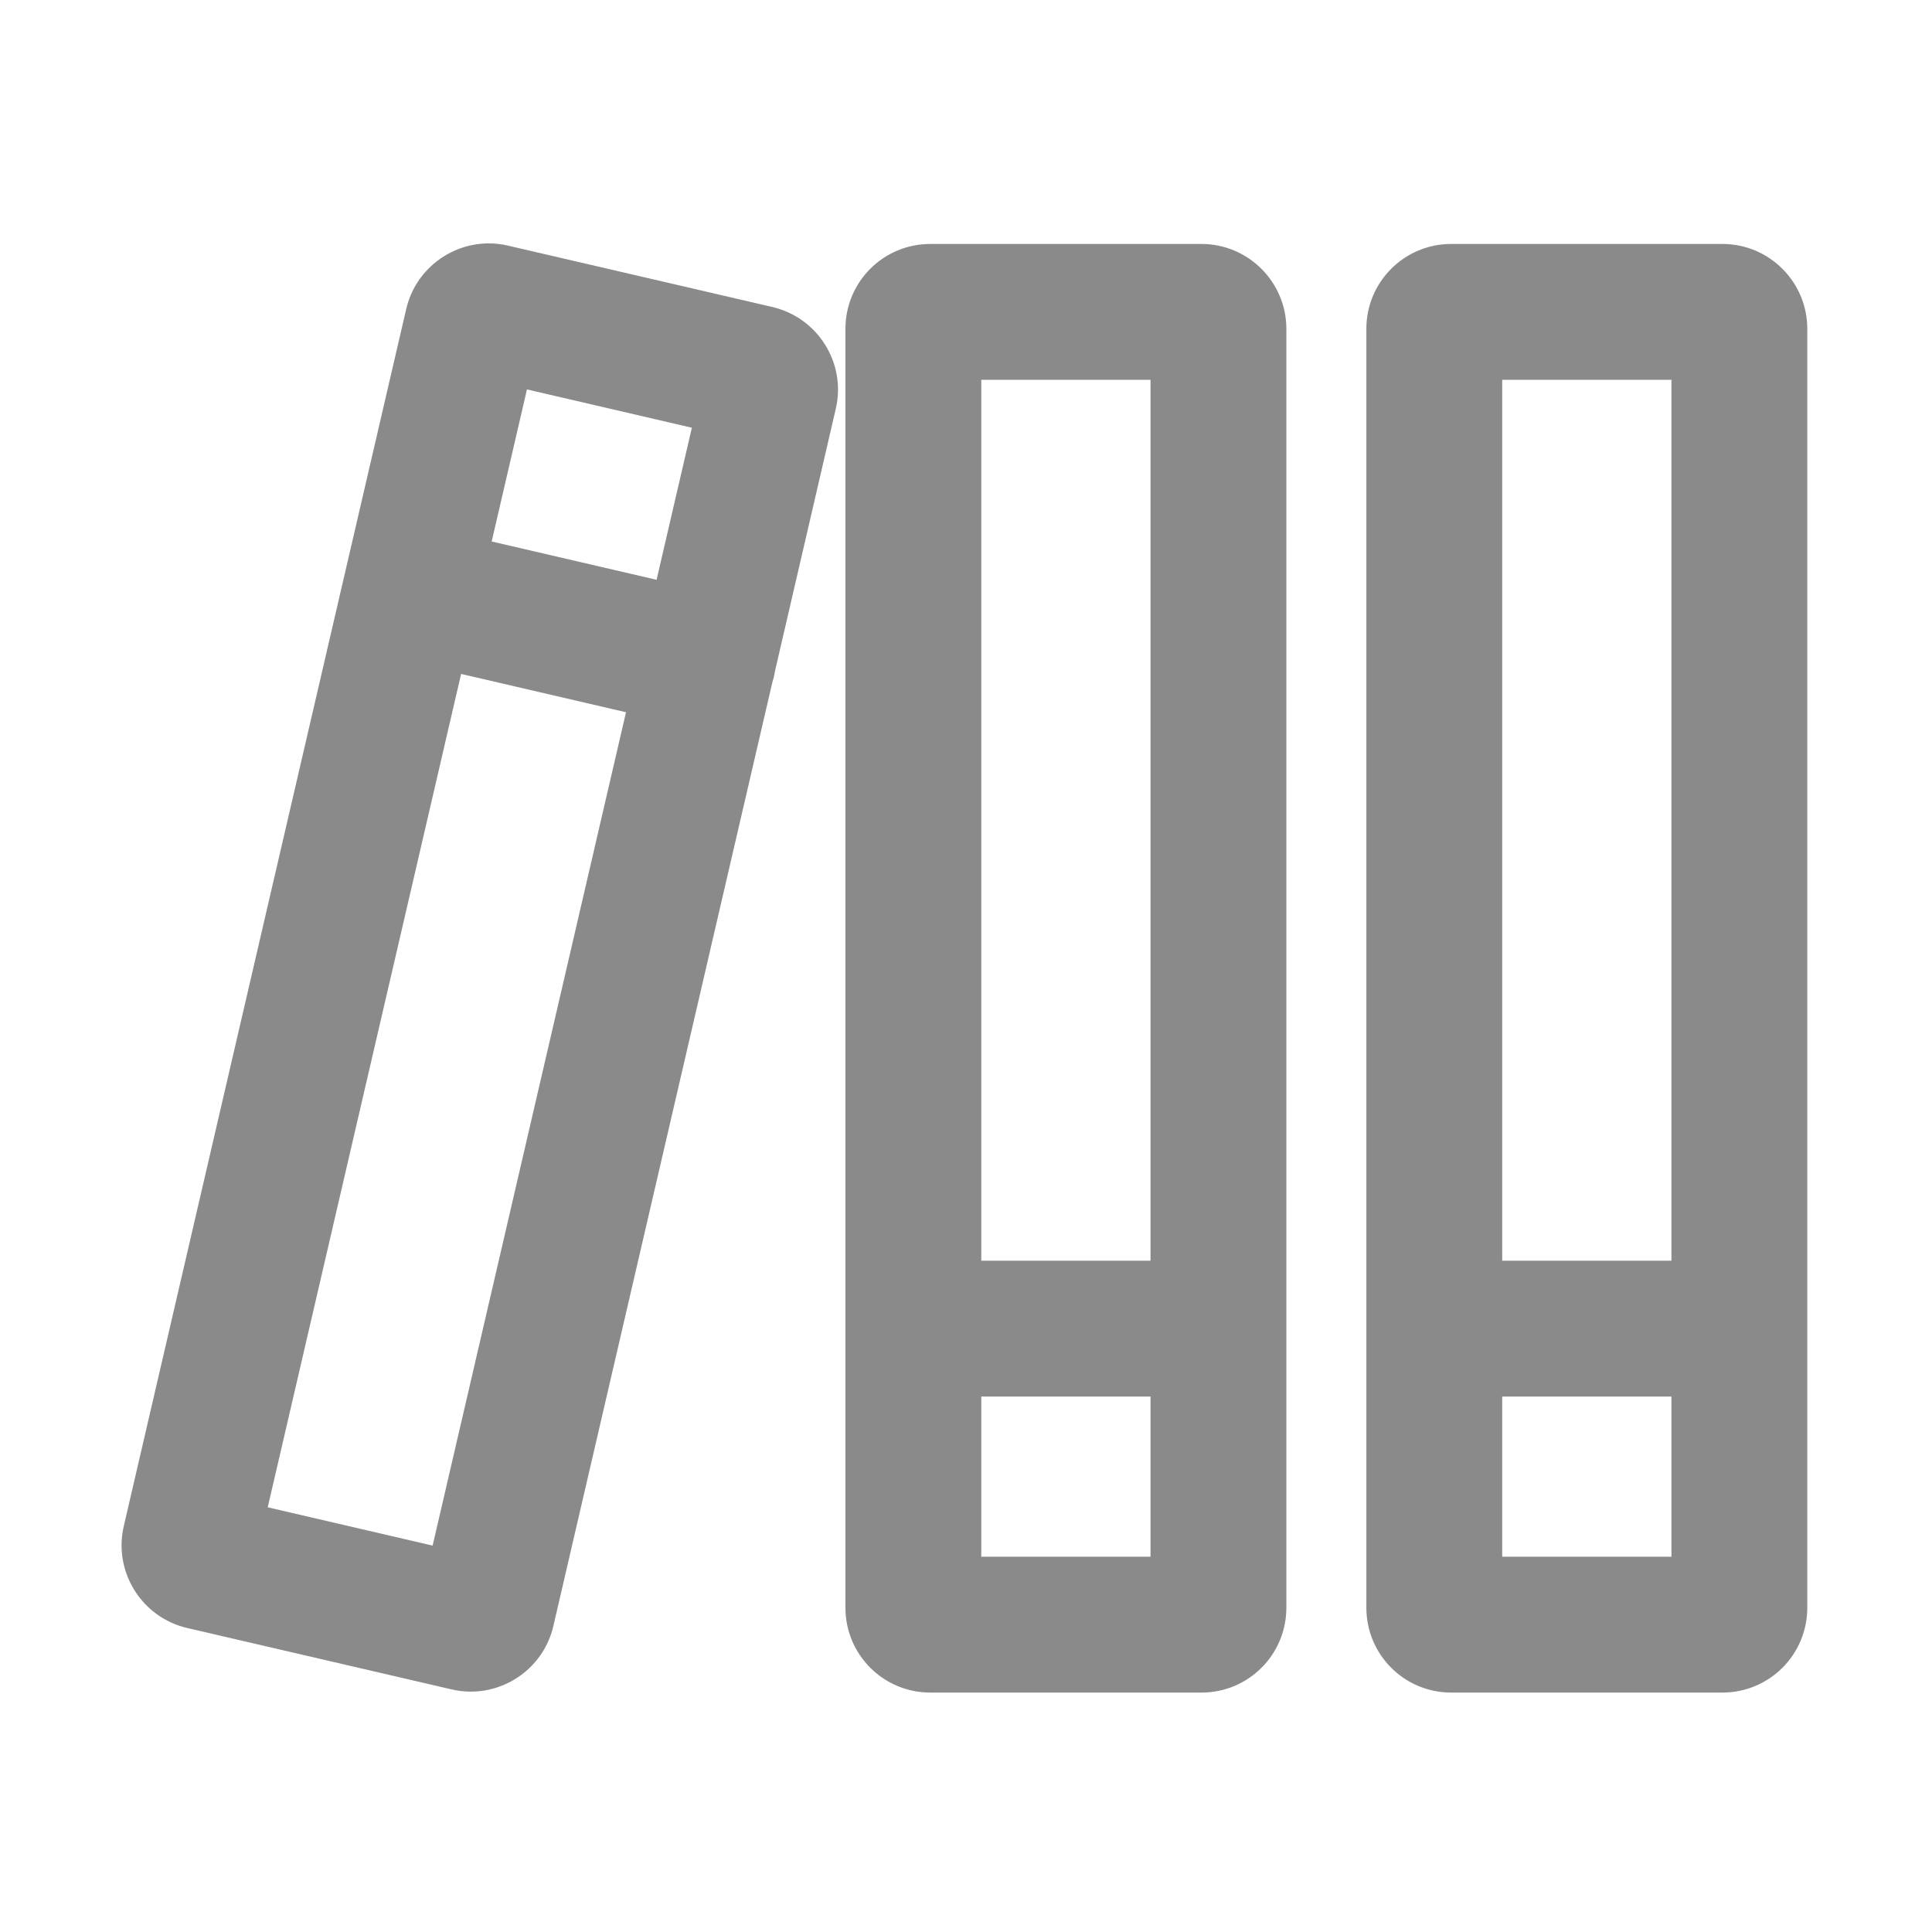
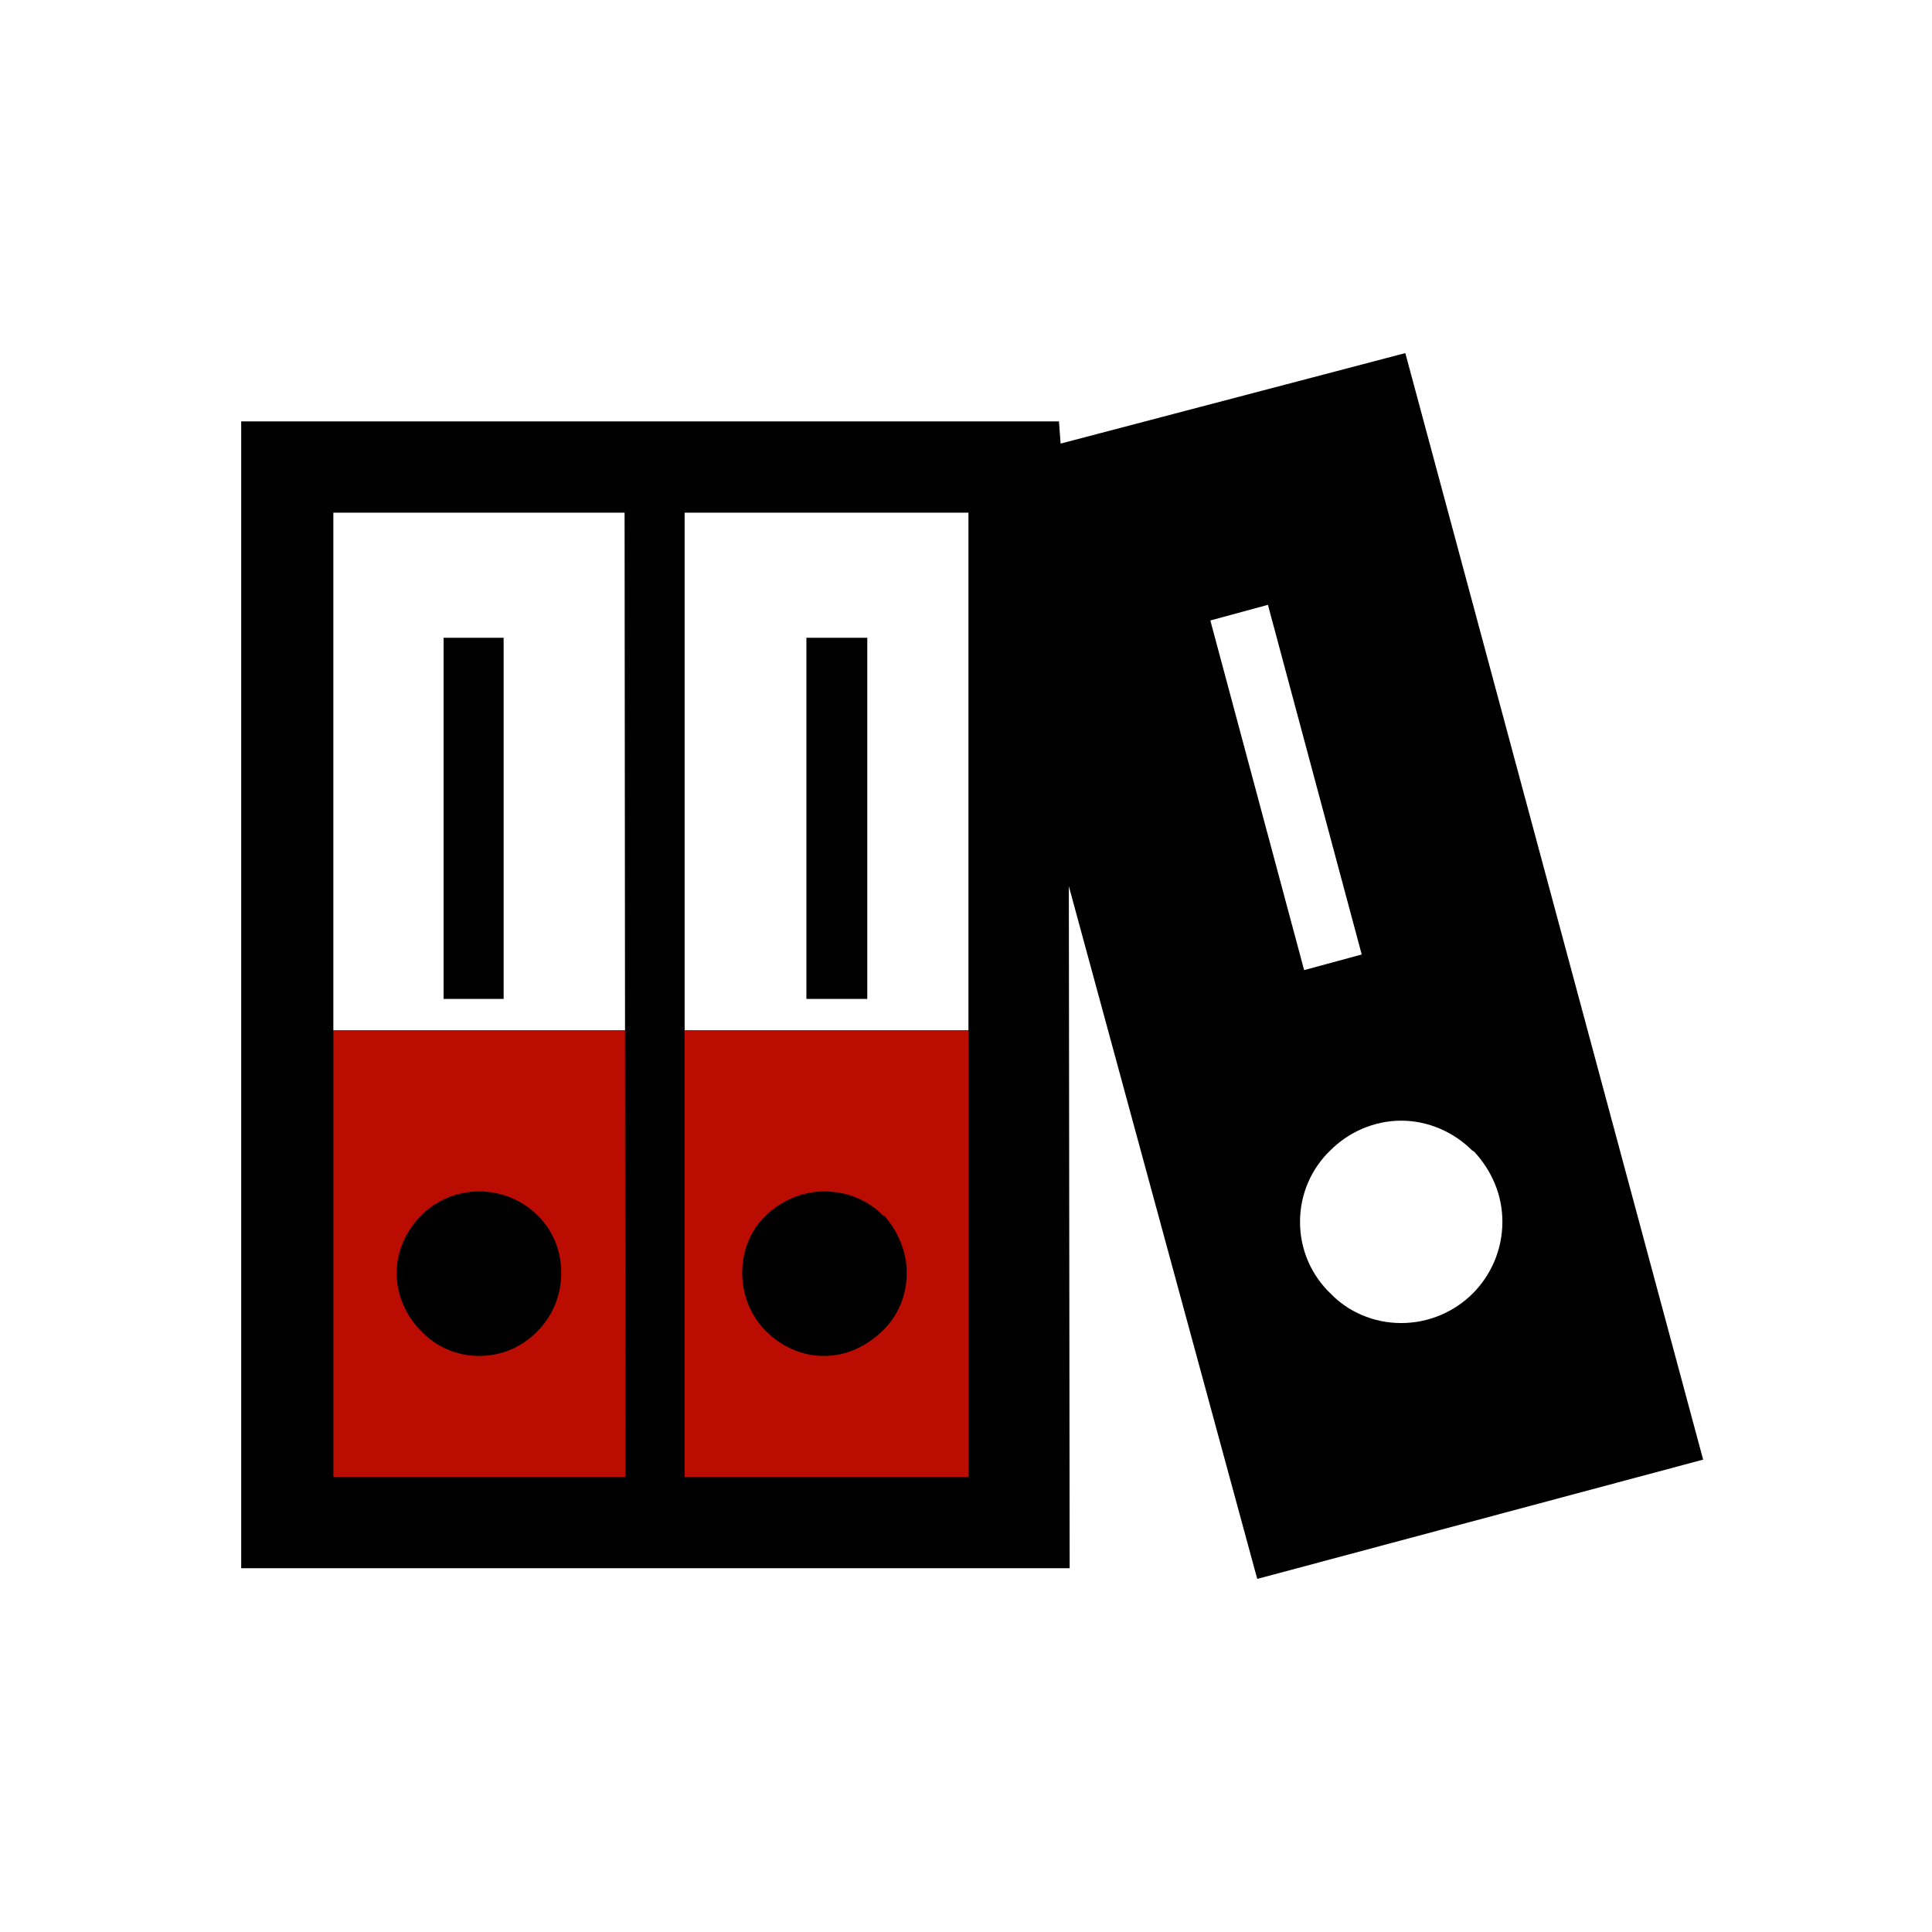
- <svg xmlns="http://www.w3.org/2000/svg" t="1756439615213" class="icon" viewBox="0 0 1024 1024" version="1.1" p-id="4441" width="100%" height="100%">
-   <path d="M912.9 129.3H769.2c-24.9 0-45 20.1-45 45v677.8c0 24.9 20.1 45 45 45h143.7c24.9 0 45-20.1 45-45V174.3c0-24.8-20.1-45-45-45z m-27 72v466.9h-89.7V201.3h89.7z m-89.7 623.8v-84.9h89.7v84.9h-89.7zM636.8 129.3H493.1c-24.9 0-45 20.1-45 45v677.8c0 24.9 20.1 45 45 45h143.7c24.9 0 45-20.1 45-45V174.3c0-24.8-20.2-45-45-45z m-27 72v466.9h-89.7V201.3h89.7z m-89.7 623.8v-84.9h89.7v84.9h-89.7zM409.3 162.7l-140-32.5c-3.4-0.8-6.8-1.2-10.2-1.2-20.5 0-39 14.1-43.8 34.8L65.6 808.9c-5.6 24.2 9.5 48.4 33.7 54l140 32.5c3.4 0.8 6.8 1.2 10.2 1.2 20.5 0 39-14.1 43.8-34.8l116-499.9c0.3-1 0.6-2.1 0.9-3.2 0.2-1.1 0.4-2.1 0.6-3.2L443 216.6c5.6-24.1-9.5-48.3-33.7-53.9z m-130 43.7l87.4 20.3-18.7 80.6-87.4-20.3 18.7-80.6z m-50 612.8l-87.4-20.3 102.5-441.7 87.4 20.3-102.5 441.7z" p-id="4442" fill="#8a8a8a" />
+ <svg xmlns="http://www.w3.org/2000/svg" t="1756472596920" class="icon" viewBox="0 0 1024 1024" version="1.1" p-id="4420" width="100%" height="100%">
+   <path d="M161.854 546.012H529.442v250.291H161.854z" fill="#BA0C00" p-id="4421" />
+   <path d="M427.407 338.017H459.674V529.442h-32.268zM223.337 705.605c7.413 7.849 18.314 13.081 30.523 13.081s22.674-4.797 30.523-12.645l0.436-0.436c7.849-7.849 12.645-18.75 12.645-30.959s-4.797-23.111-12.645-30.523c-7.849-7.849-18.75-12.645-30.959-12.645-11.773 0-22.674 4.797-30.523 12.645s-13.081 18.75-13.081 30.523 4.797 22.238 12.209 30.087l0.872 0.872z" fill="#000000" p-id="4422" />
+   <path d="M902.698 773.628L744.849 187.145l-182.704 47.965-0.872-11.773H127.842v607.85h439.1l-0.436-361.483 99.855 367.152 236.338-63.227z m-571.222 9.157H176.68V271.738h154.361l0.436 511.048z m181.832 0H362.872V271.738h150.436v511.048z m266.861-173.111l1.308 0.872c9.157 10.029 14.826 22.674 14.826 37.064 0 14.826-6.105 28.343-15.698 37.936-9.593 9.593-23.111 15.698-37.936 15.698s-28.343-6.105-37.5-15.698c-10.029-9.593-16.134-23.111-16.134-37.936 0-14.826 6.105-28.343 16.134-37.936 9.593-9.593 23.111-15.698 37.5-15.698s27.907 6.105 37.5 15.698z m-108.14-289.099l49.709 185.32-30.523 8.285L641.506 328.86l30.523-8.285z" fill="#000000" p-id="4423" />
+   <path d="M436.564 718.686c12.209 0 22.674-5.233 30.959-13.081s13.081-18.75 13.081-30.959c0-11.337-4.797-22.238-11.773-30.087l-0.872-0.436c-7.849-7.849-18.75-12.645-30.959-12.645-11.773 0-22.674 4.797-30.959 12.645s-12.645 18.75-12.645 30.523c0 12.209 4.797 23.111 12.645 30.959 7.849 7.849 18.75 13.081 30.523 13.081zM235.11 338.017h31.831V529.442h-31.831z" fill="${color}" p-id="4424" />
</svg>
